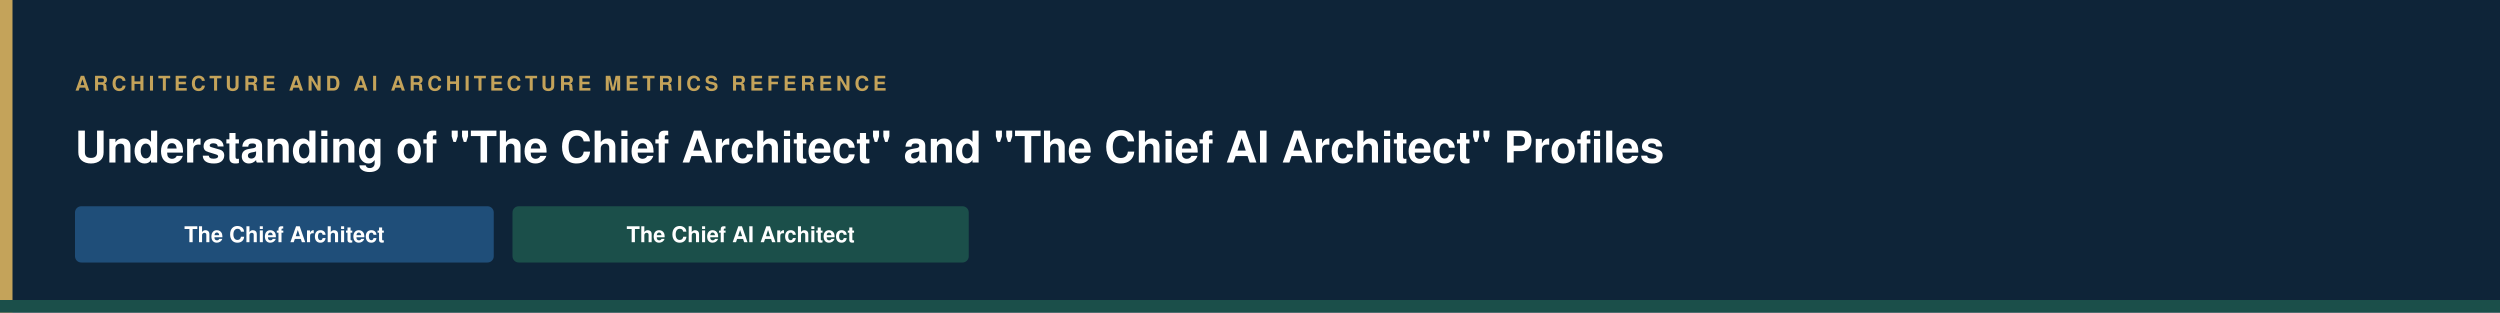
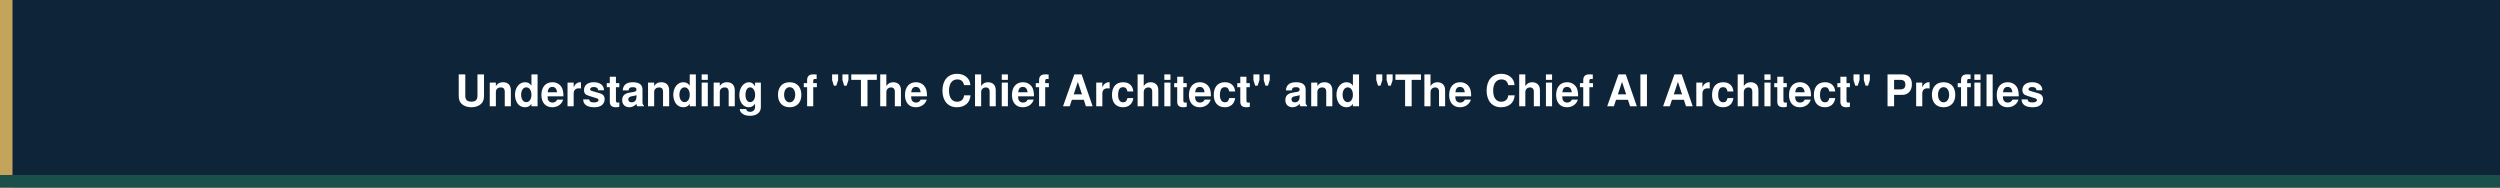
- <svg xmlns="http://www.w3.org/2000/svg" viewBox="0 0 1600 200" width="1600" height="200" role="img" aria-labelledby="title">
-   <rect width="1600" height="200" fill="#0e2438" />
-   <rect x="0" y="0" width="8" height="200" fill="#c4a35a" />
-   <rect x="0" y="192" width="1600" height="8" fill="#1b4f4a" />
-   <text fill="#c4a35a" font-family="Helvetica, Arial, sans-serif" font-size="13" font-weight="600" letter-spacing="2.4" x="48" y="58">ARCHITECTURE AND AI ARCHITECTURE METRICS REFERENCE</text>
-   <text fill="#ffffff" font-family="Helvetica, Arial, sans-serif" font-size="28" font-weight="600" x="48" y="104">Understanding of "The Chief Architect" and "The Chief AI Architect" Profiles</text>
-   <rect x="48" y="132" width="268" height="36" rx="4" fill="#1f4e79" />
-   <text fill="#ffffff" font-family="Helvetica, Arial, sans-serif" font-size="14" font-weight="600" x="182" y="155" text-anchor="middle">The Chief Architect</text>
-   <rect x="328" y="132" width="292" height="36" rx="4" fill="#1b4f4a" />
-   <text fill="#ffffff" font-family="Helvetica, Arial, sans-serif" font-size="14" font-weight="600" x="474" y="155" text-anchor="middle">The Chief AI Architect</text>
+ <svg xmlns="http://www.w3.org/2000/svg" viewBox="0 0 1600 120" width="1600" height="120" role="img" aria-labelledby="title">
+   <rect width="1600" height="120" fill="#0e2438" />
+   <rect x="0" y="0" width="8" height="120" fill="#c4a35a" />
+   <rect x="0" y="112" width="1600" height="8" fill="#1b4f4a" />
+   <text fill="#ffffff" font-family="Helvetica, Arial, sans-serif" font-size="28" font-weight="600" x="800" y="68" text-anchor="middle">Understanding of "The Chief Architect" and "The Chief AI Architect" Profiles</text>
</svg>
